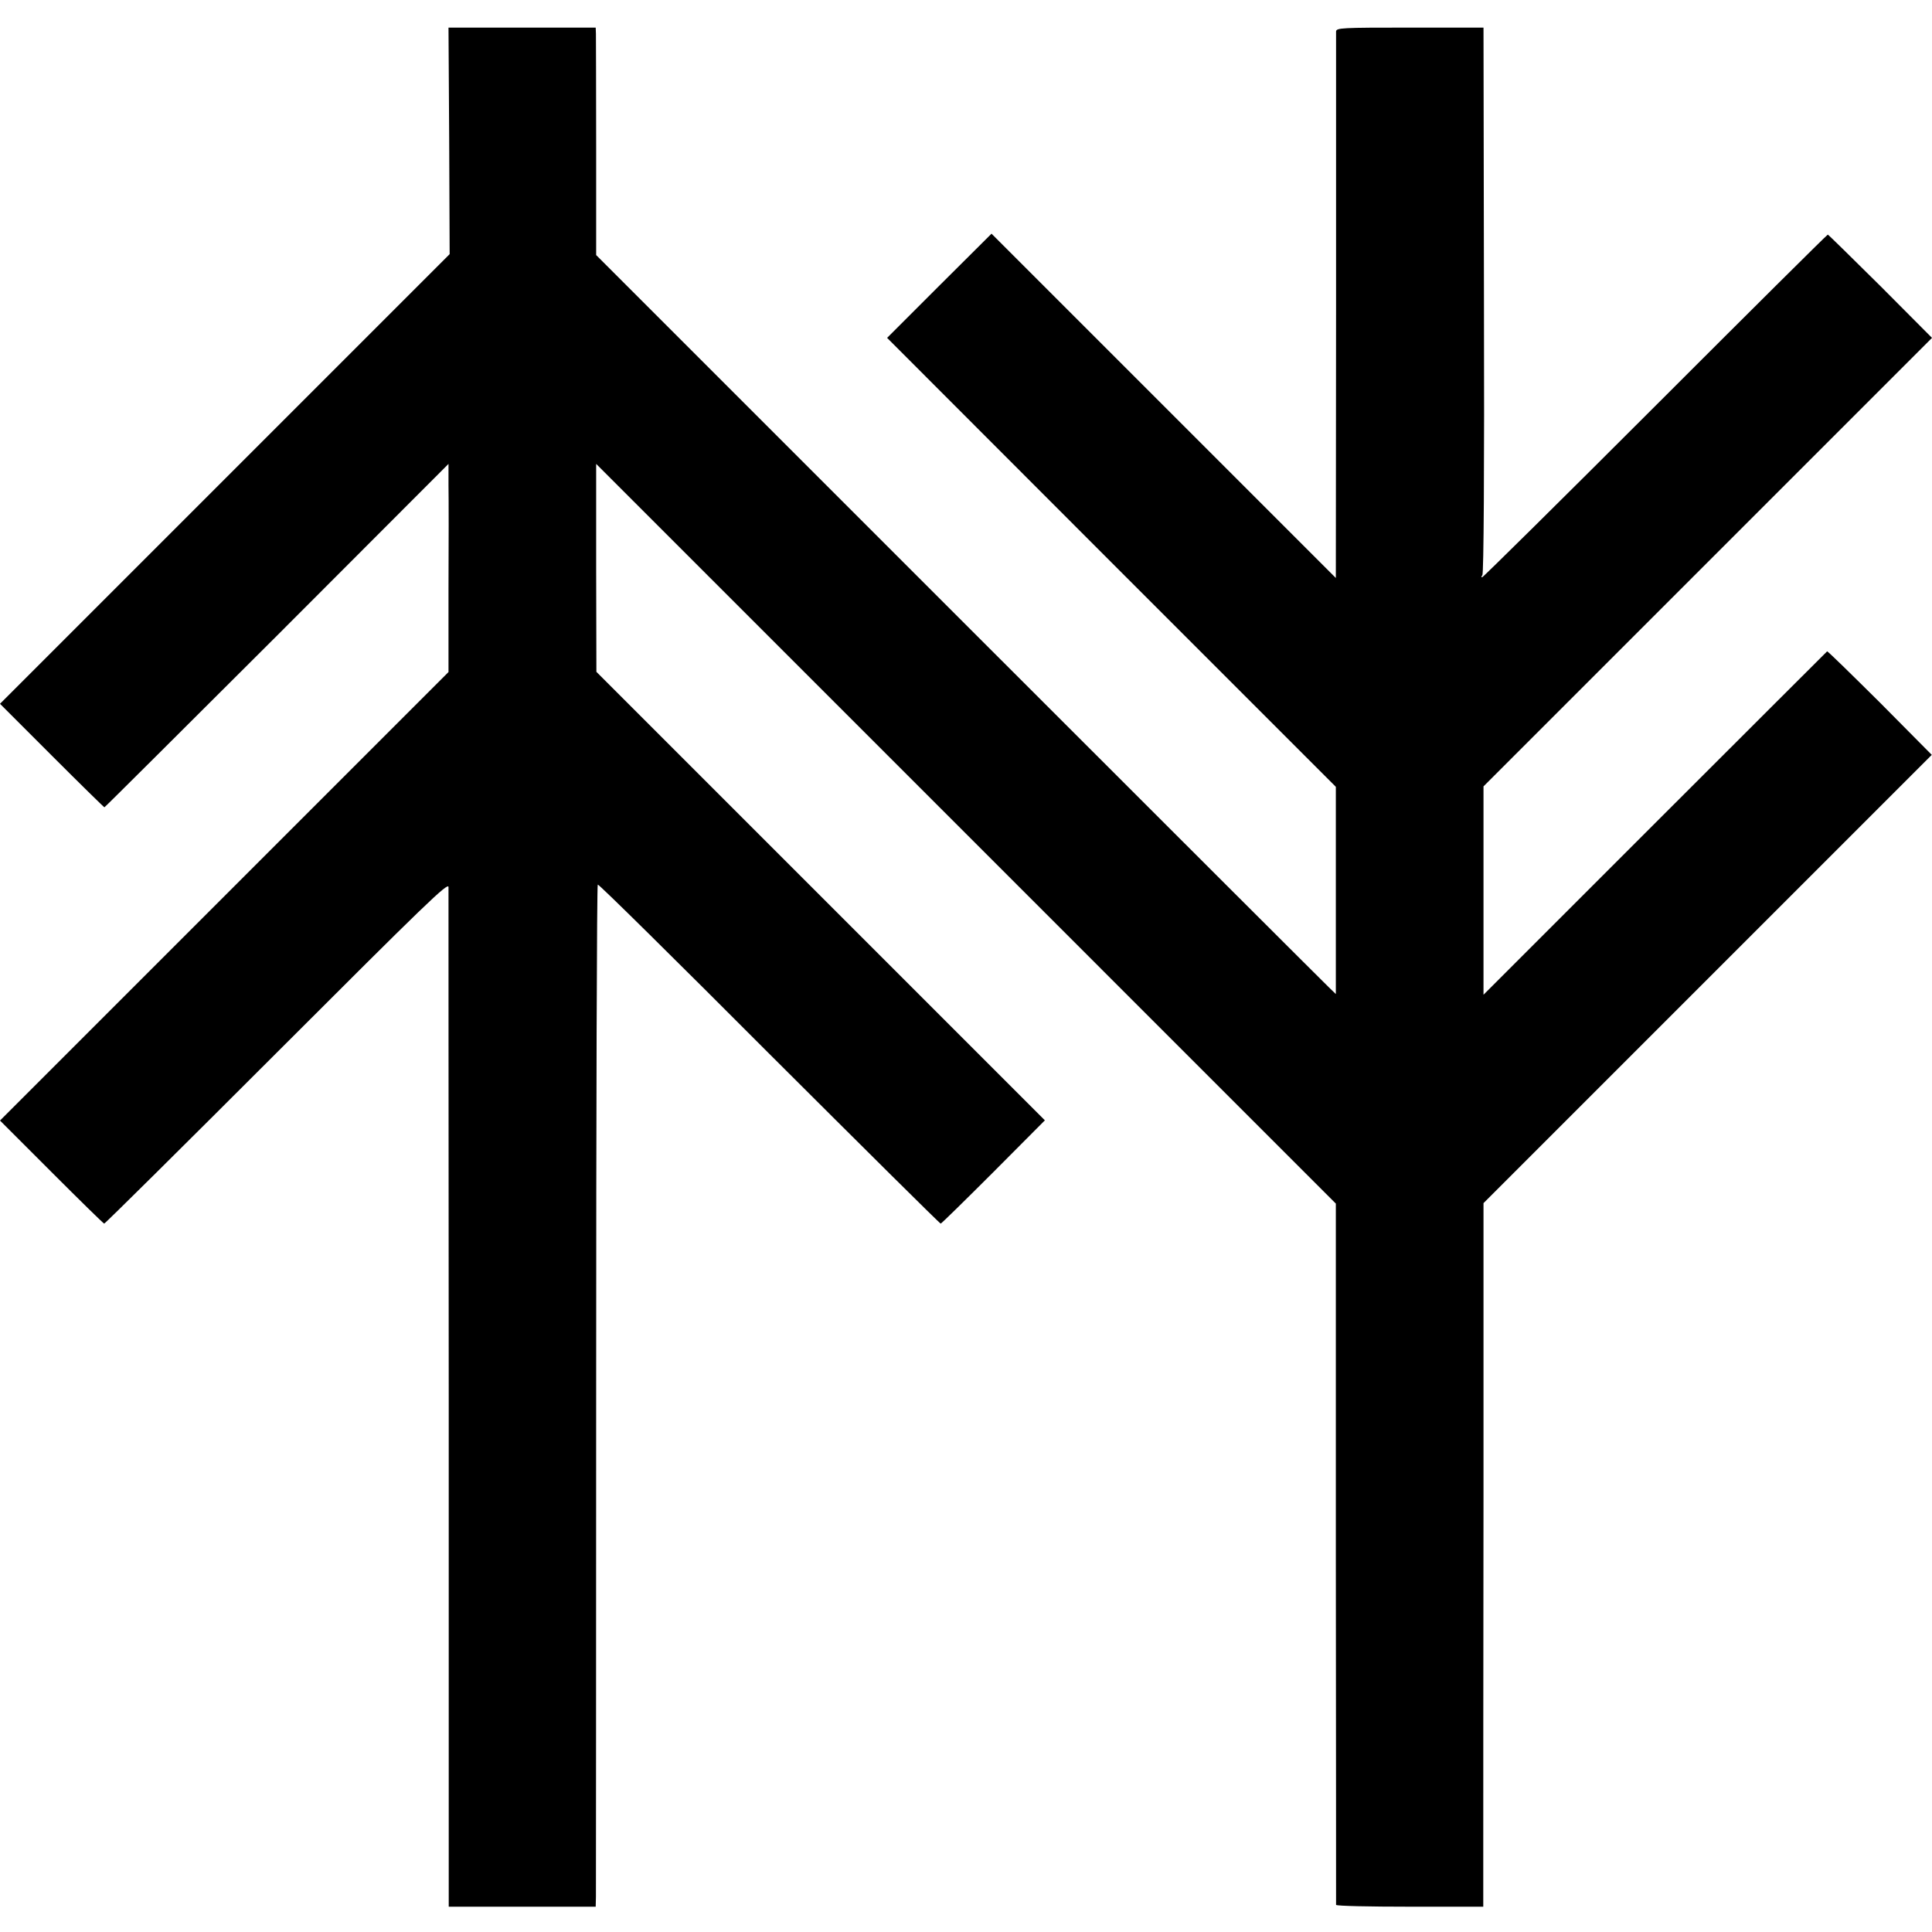
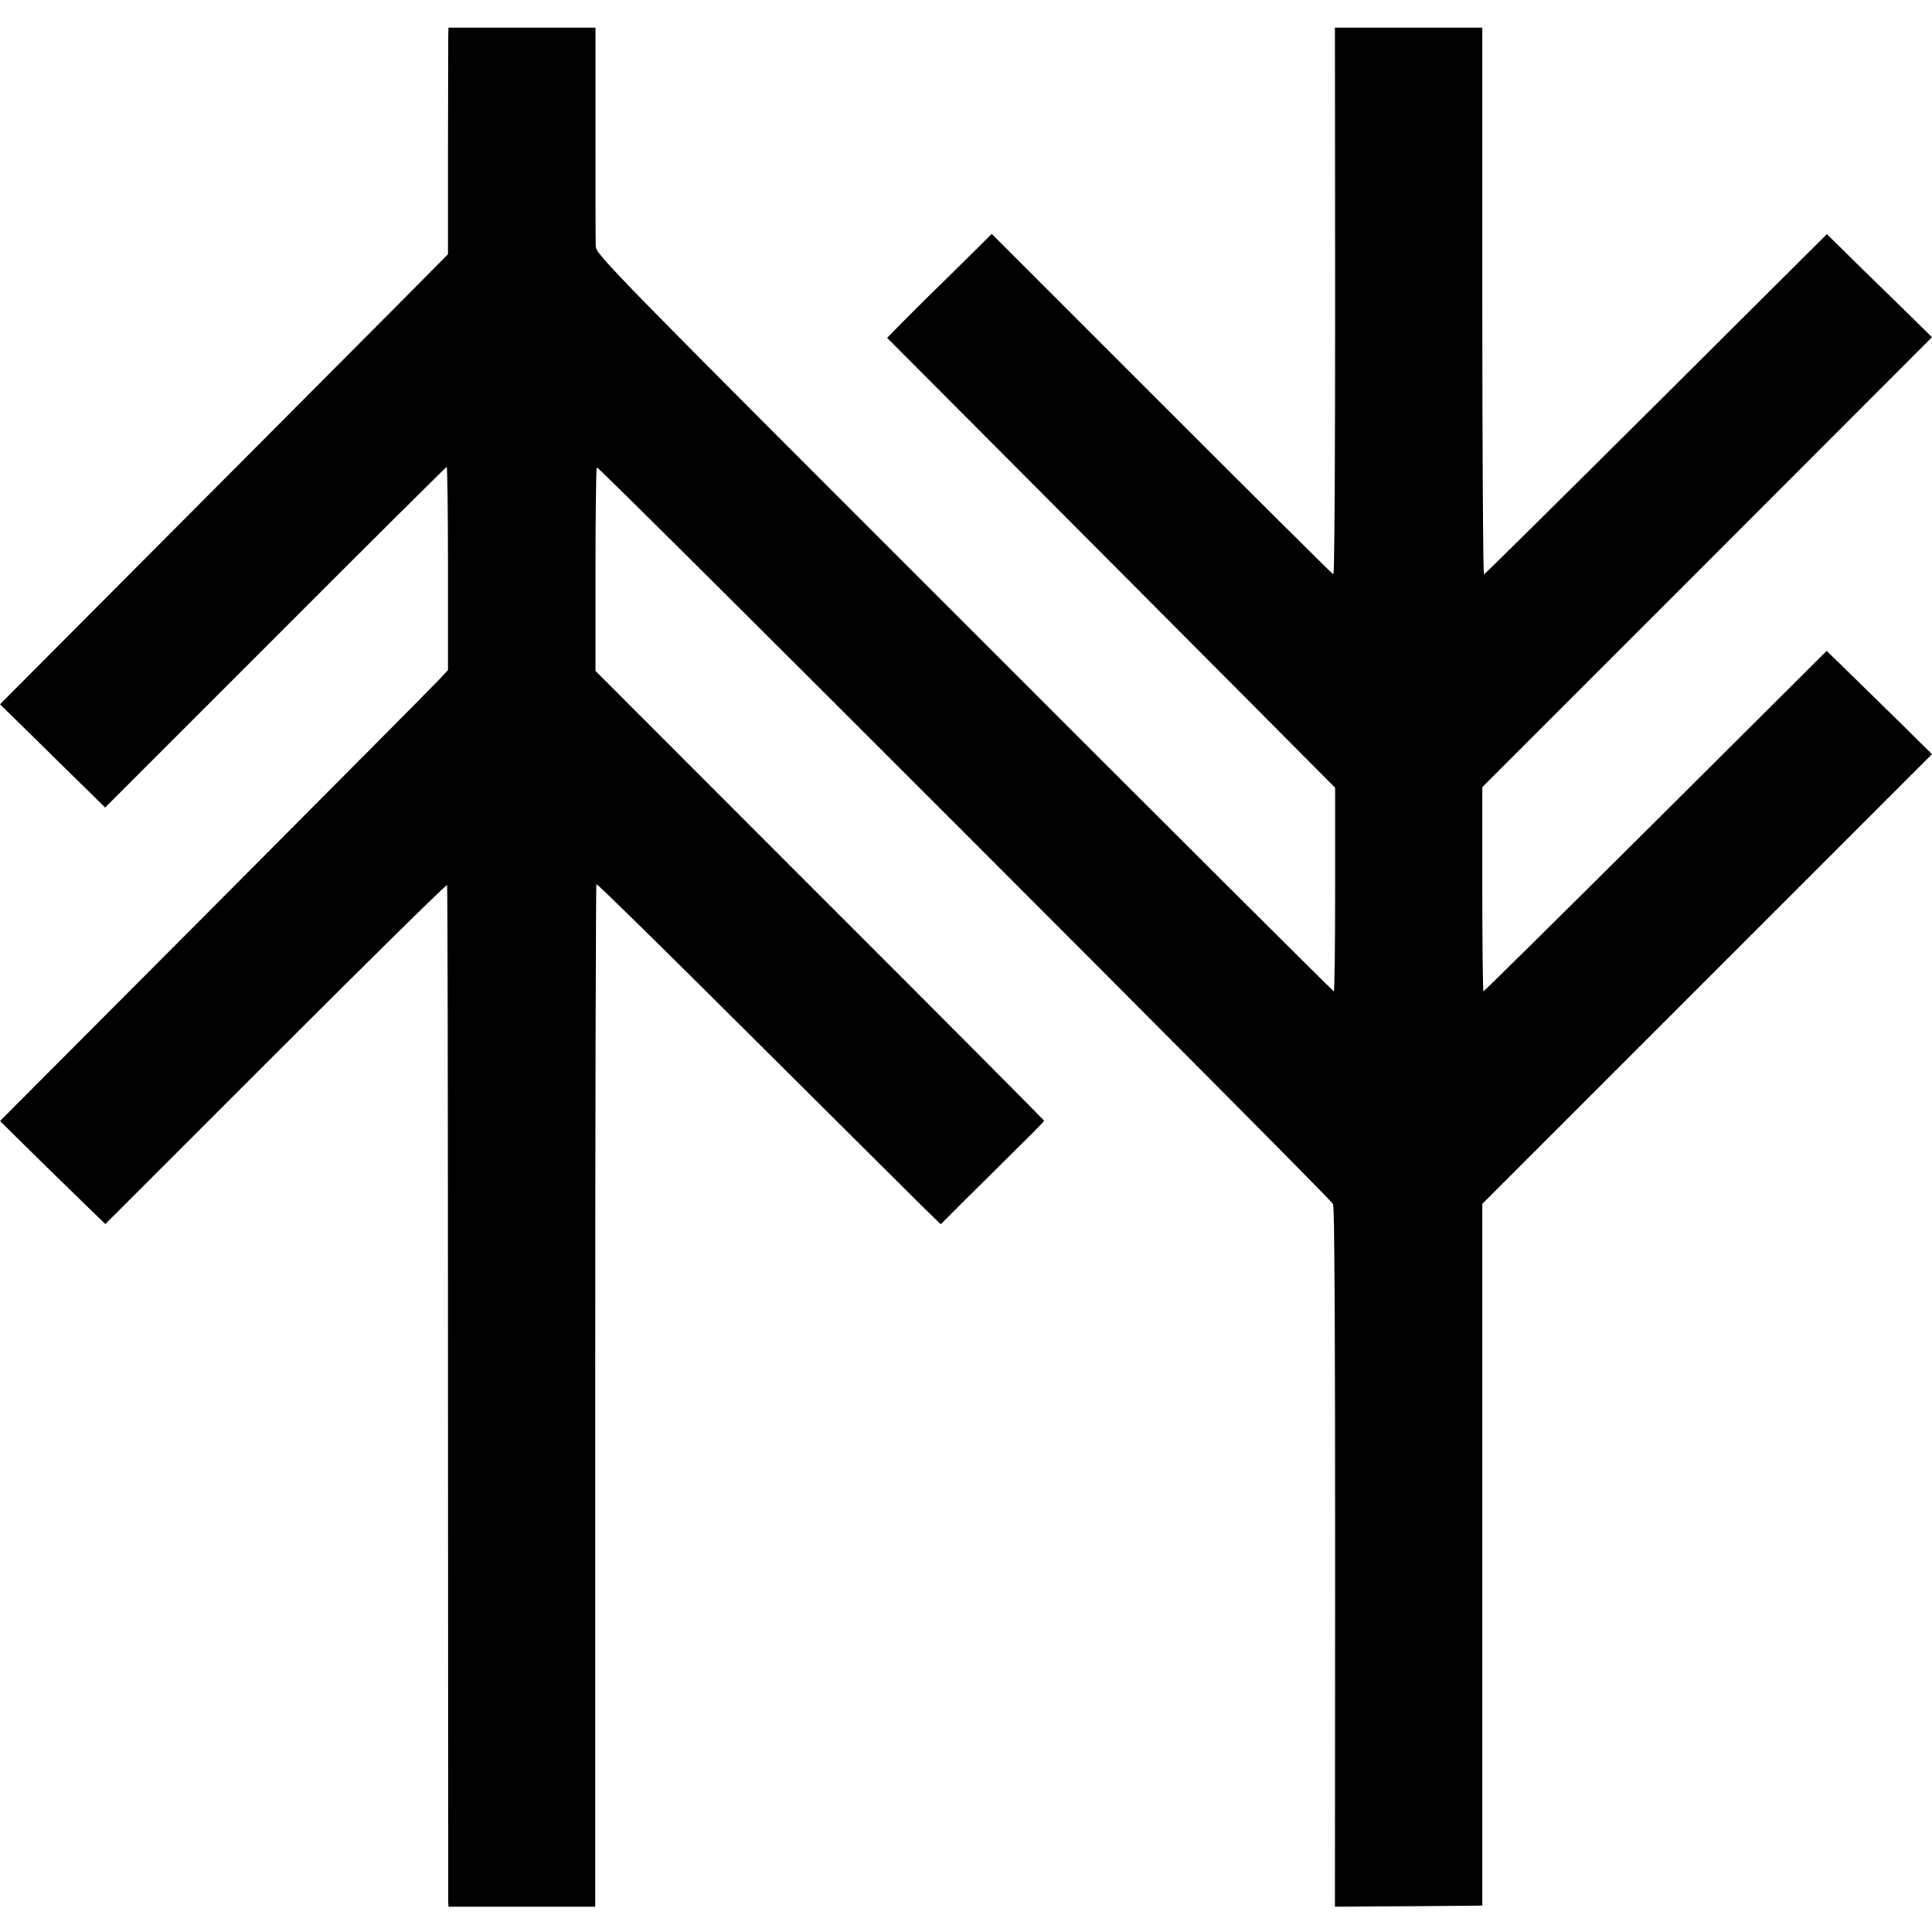
- <svg xmlns="http://www.w3.org/2000/svg" version="1.0" width="840pt" height="840pt" viewBox="0 0 840 840" preserveAspectRatio="xMidYMid meet">
-   <g transform="translate(0,840) scale(0.1,-0.1)" fill="#000000" stroke="none">
-     <path d="M1953 7788 l2 -493 -977 -977 -978 -978 225 -225 c124 -124 227 -225 229 -225 2 0 339 336 750 746 l746 747 0 -94 c1 -52 1 -255 0 -453 l0 -358 -975 -975 -975 -975 224 -224 c123 -123 226 -224 229 -224 4 0 342 335 752 745 643 643 745 742 745 718 0 -16 0 -1019 1 -2230 l0 -2203 319 0 320 0 1 43 c0 23 1 1022 1 2220 0 1197 3 2179 7 2181 4 3 339 -328 745 -735 407 -406 742 -739 746 -739 3 0 106 101 229 224 l224 225 -975 975 -975 975 -1 452 0 452 1608 -1608 1608 -1608 0 -1521 c1 -836 1 -1524 1 -1528 1 -5 145 -8 321 -8 l319 0 0 248 c0 136 0 824 1 1529 l0 1282 975 975 974 974 -225 227 c-125 124 -228 225 -230 223 -2 -2 -339 -338 -749 -748 l-745 -745 0 453 0 453 975 975 975 975 -224 225 c-124 123 -227 224 -229 224 -3 0 -340 -335 -750 -745 -410 -410 -749 -745 -753 -745 -4 0 -4 4 1 9 6 6 9 456 7 1195 l-2 1186 -320 0 c-298 0 -320 -1 -321 -17 0 -10 0 -549 0 -1197 l-1 -1179 -749 749 -748 748 -227 -226 -227 -227 975 -976 976 -976 0 -450 0 -451 -30 29 c-16 15 -740 738 -1608 1606 l-1578 1578 0 467 c0 257 -1 479 -1 495 l-1 27 -320 0 -320 0 3 -492z" />
-   </g>
+ <svg xmlns="http://www.w3.org/2000/svg" height="840pt" preserveAspectRatio="xMidYMid meet" viewBox="0 0 840 840" width="840pt">
+   <path d="m1949 8238c0-24 0-245-1-493v-450l-196-198c-109-109-547-549-974-978l-778-781 158-155c86-85 189-186 228-224l71-70 740 740c407 408 743 741 745 741 3 0 6-199 6-441v-442l-38-41c-21-23-459-464-974-981l-936-939 199-196c110-107 213-208 229-223l30-29 741 741c407 407 742 737 745 733 2-4 4-995 4-2202 1-1207 1-2205 1-2217l1-23h319 319v2221c0 1221 2 2223 5 2225 3 3 297-286 653-641 357-355 693-689 746-742l98-96 104 104c58 57 159 157 225 223 67 65 121 121 121 123s-439 444-976 980l-975 976v440c0 241 2 442 6 445 7 7 3188-3176 3201-3203 6-12 9-610 9-1538l-1-1517 320 2 321 3v1526 1525l977 977 978 978-159 157c-88 86-191 187-229 224l-70 68-743-740c-409-407-746-740-749-740s-5 200-5 444v444l978 978 977 978-162 159c-90 87-193 188-229 224l-66 65-742-739c-408-406-745-739-749-741-4-1-7 533-7 1188v1190h-320-321l1-1190c0-655-3-1189-8-1187-4 1-340 335-746 741l-739 739-95-94c-52-52-133-131-179-176-45-45-105-104-132-132l-49-50 641-643c353-354 791-794 974-978l333-335v-442c0-244-3-443-6-443s-727 721-1607 1602c-1528 1527-1602 1603-1602 1637-1 20-1 242-1 494v457h-320-319z" transform="matrix(.1 0 0 -.1 0 840)" />
</svg>
